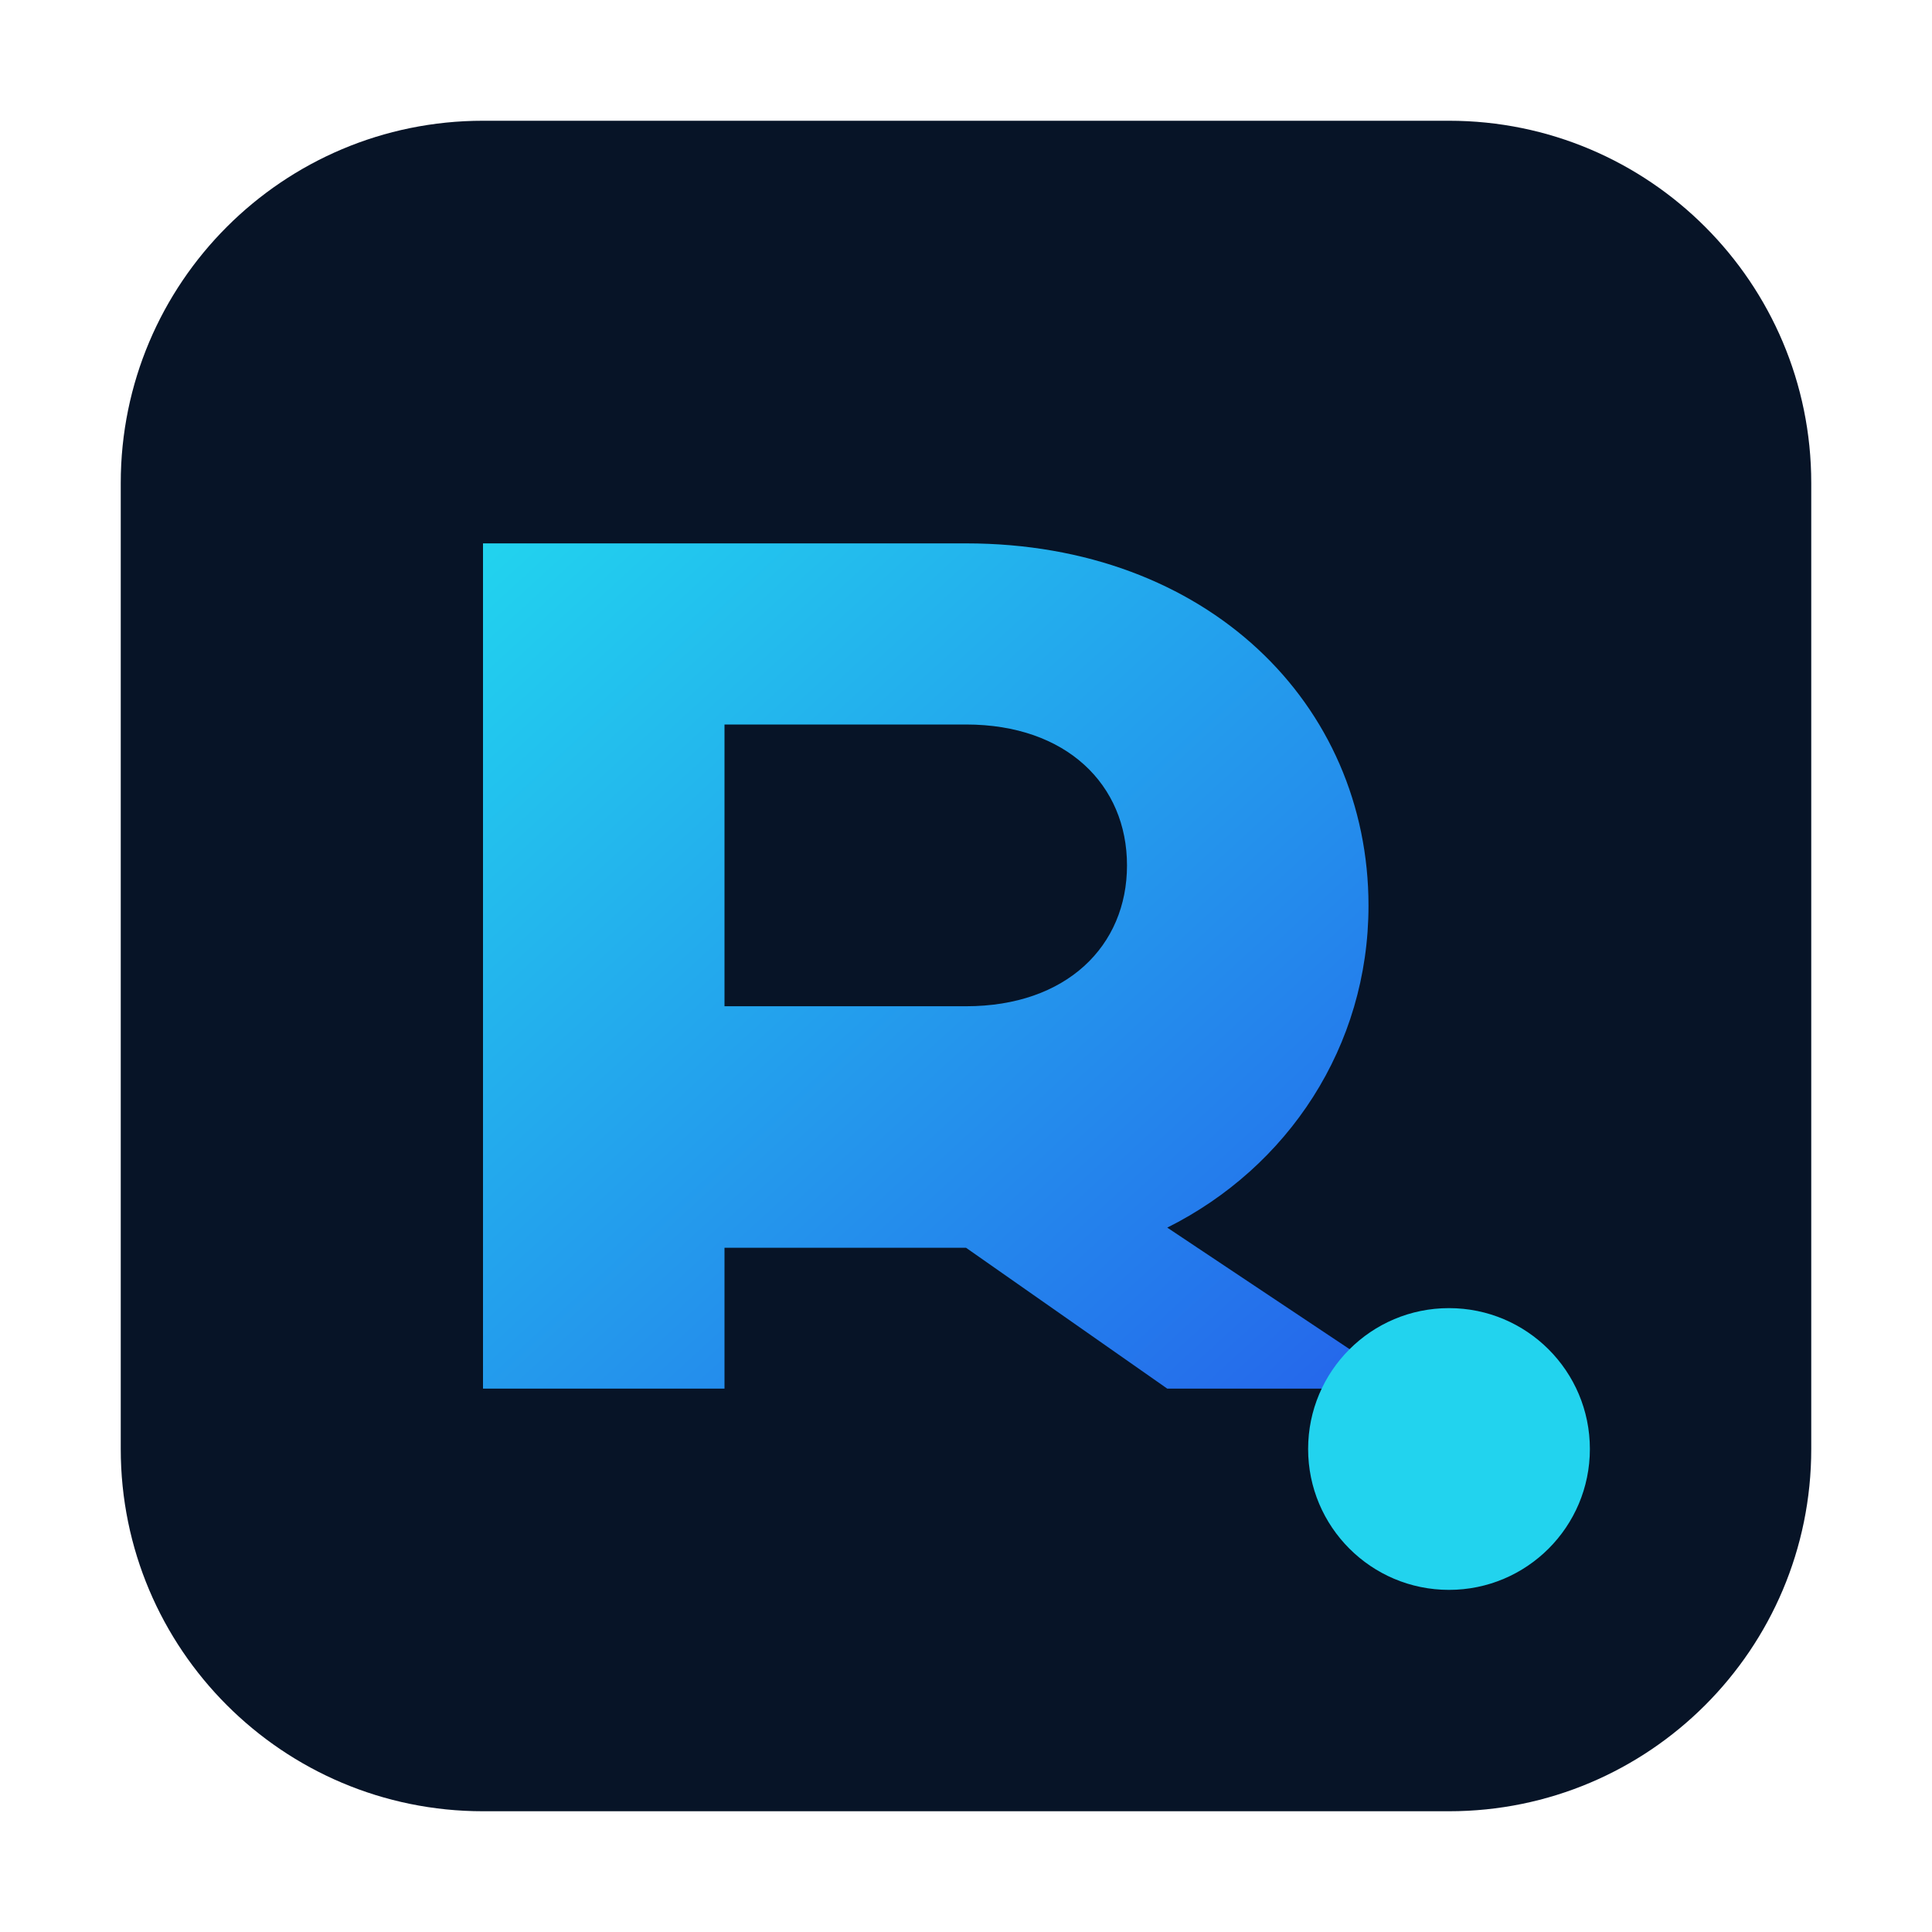
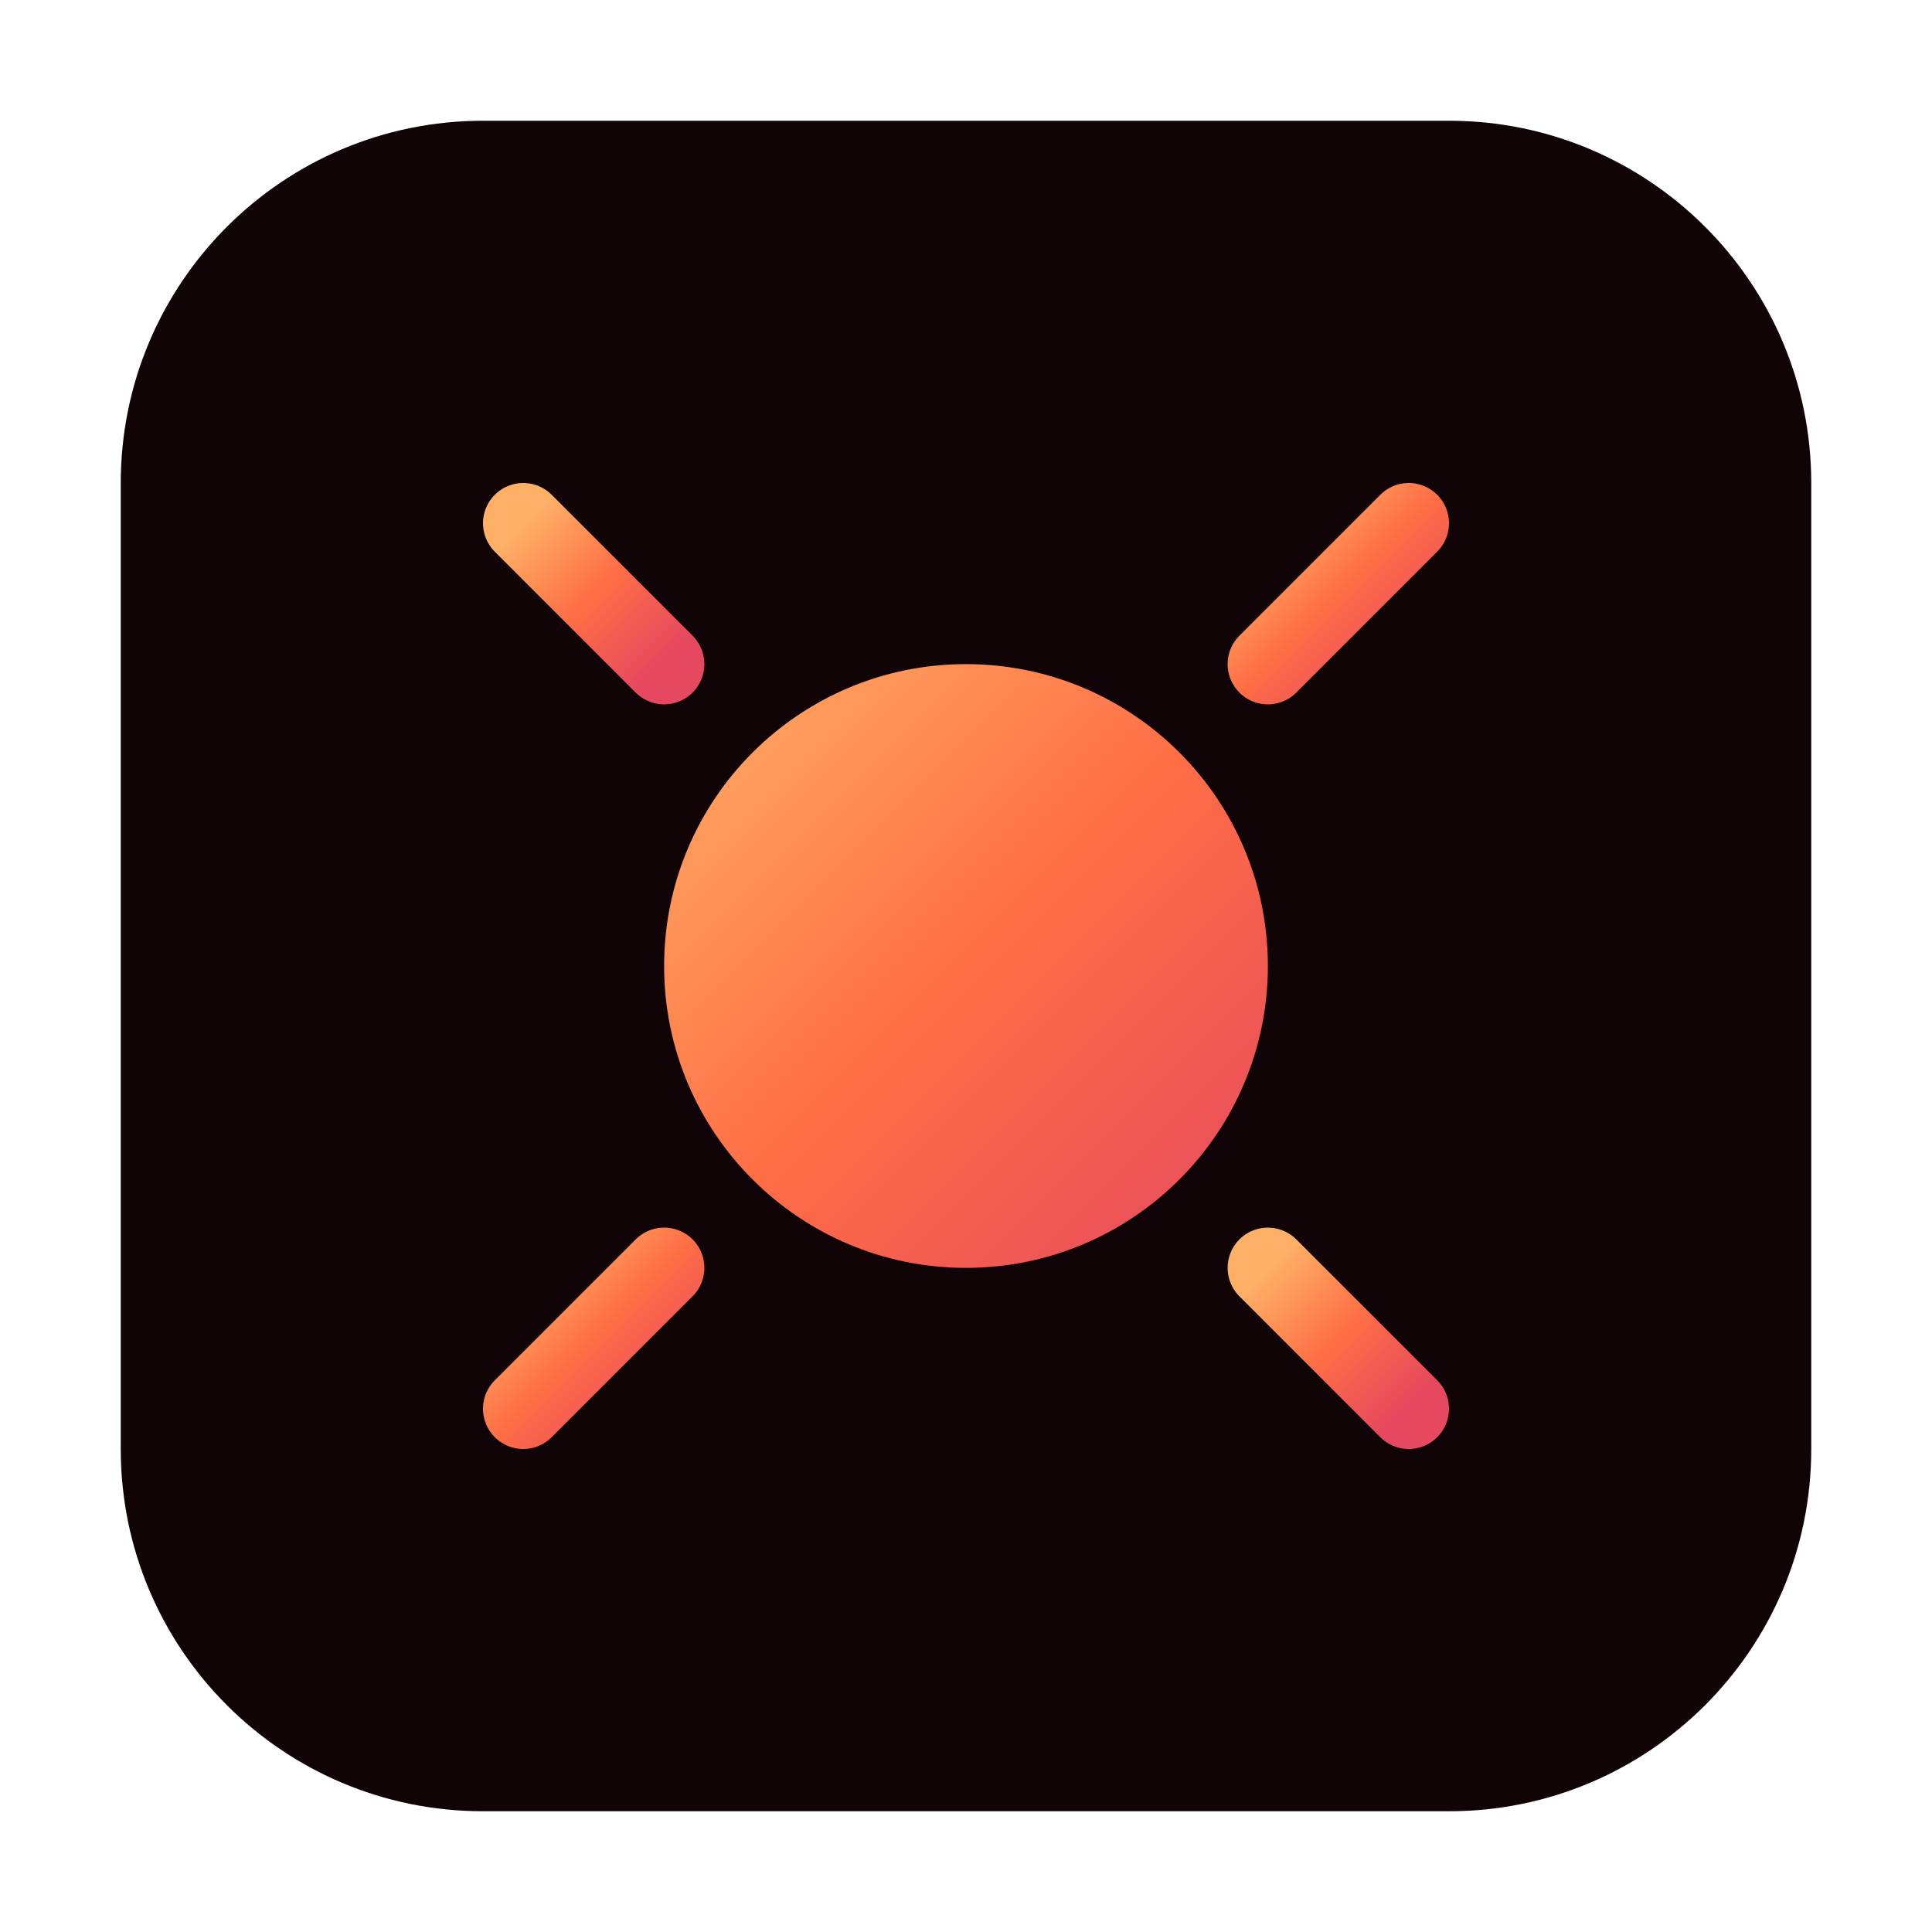
- <svg xmlns="http://www.w3.org/2000/svg" viewBox="0 0 96 96" role="img" aria-label="Reguar logo">
+ <svg xmlns="http://www.w3.org/2000/svg" viewBox="0 0 96 96" role="img" aria-label="Reguar sun logo">
  <defs>
-     <linearGradient id="rg" x1="0" y1="0" x2="1" y2="1">
-       <stop offset="0%" stop-color="#22d3ee" />
-       <stop offset="100%" stop-color="#2563eb" />
+     <linearGradient id="sunGlow" x1="0" y1="0" x2="1" y2="1">
+       <stop offset="0%" stop-color="#ffb067" />
+       <stop offset="50%" stop-color="#ff6e45" />
+       <stop offset="100%" stop-color="#e5485f" />
    </linearGradient>
  </defs>
-   <rect x="6" y="6" width="84" height="84" rx="18" fill="#071427" />
-   <path d="M24 69V27h24c12 0 20 8 20 18 0 7-4 13-10 16l12 8H58L48 62H36v7H24zm12-19h12c5 0 8-3 8-7s-3-7-8-7H36v14z" fill="url(#rg)" />
-   <circle cx="72" cy="72" r="7" fill="#22d3ee" />
+   <rect x="6" y="6" width="84" height="84" rx="18" fill="#100406" />
+   <circle cx="48" cy="48" r="15" fill="url(#sunGlow)" />
+   <g stroke="url(#sunGlow)" stroke-width="4" stroke-linecap="round">
+     <line x1="48" y1="18" x2="48" y2="28" />
+     <line x1="48" y1="68" x2="48" y2="78" />
+     <line x1="18" y1="48" x2="28" y2="48" />
+     <line x1="68" y1="48" x2="78" y2="48" />
+     <line x1="26" y1="26" x2="33" y2="33" />
+     <line x1="63" y1="63" x2="70" y2="70" />
+     <line x1="26" y1="70" x2="33" y2="63" />
+     <line x1="63" y1="33" x2="70" y2="26" />
+   </g>
</svg>
